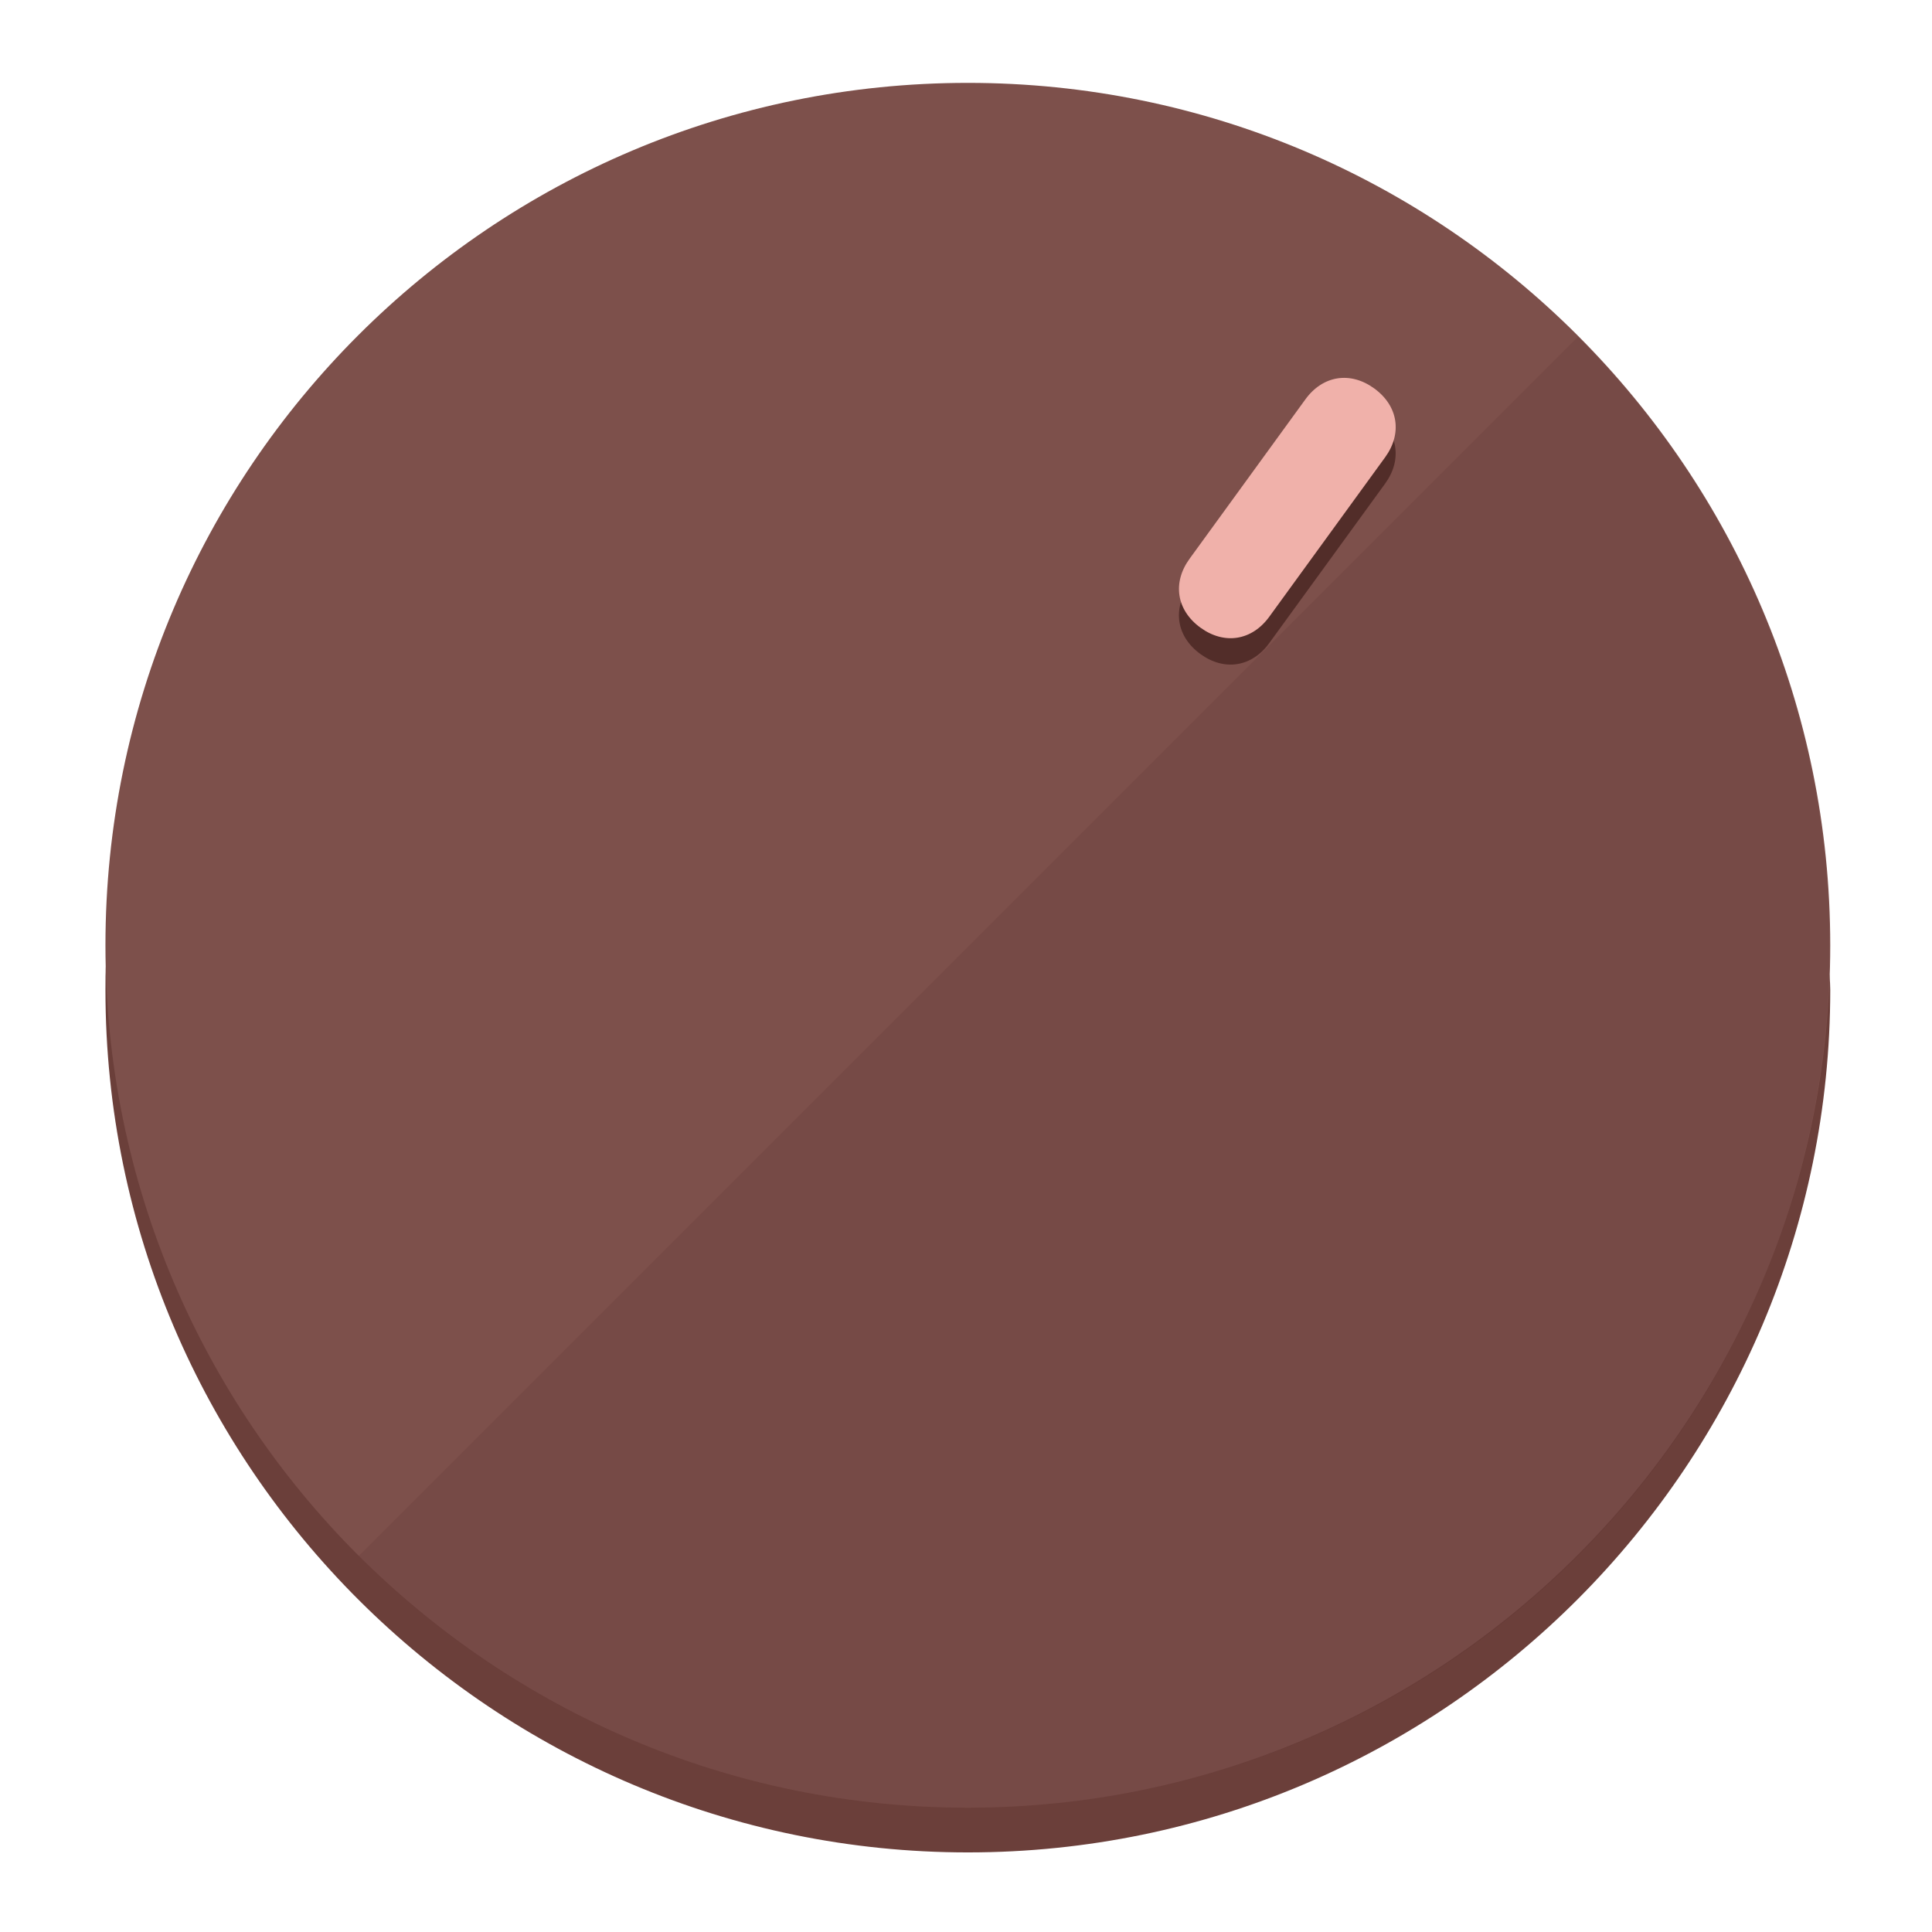
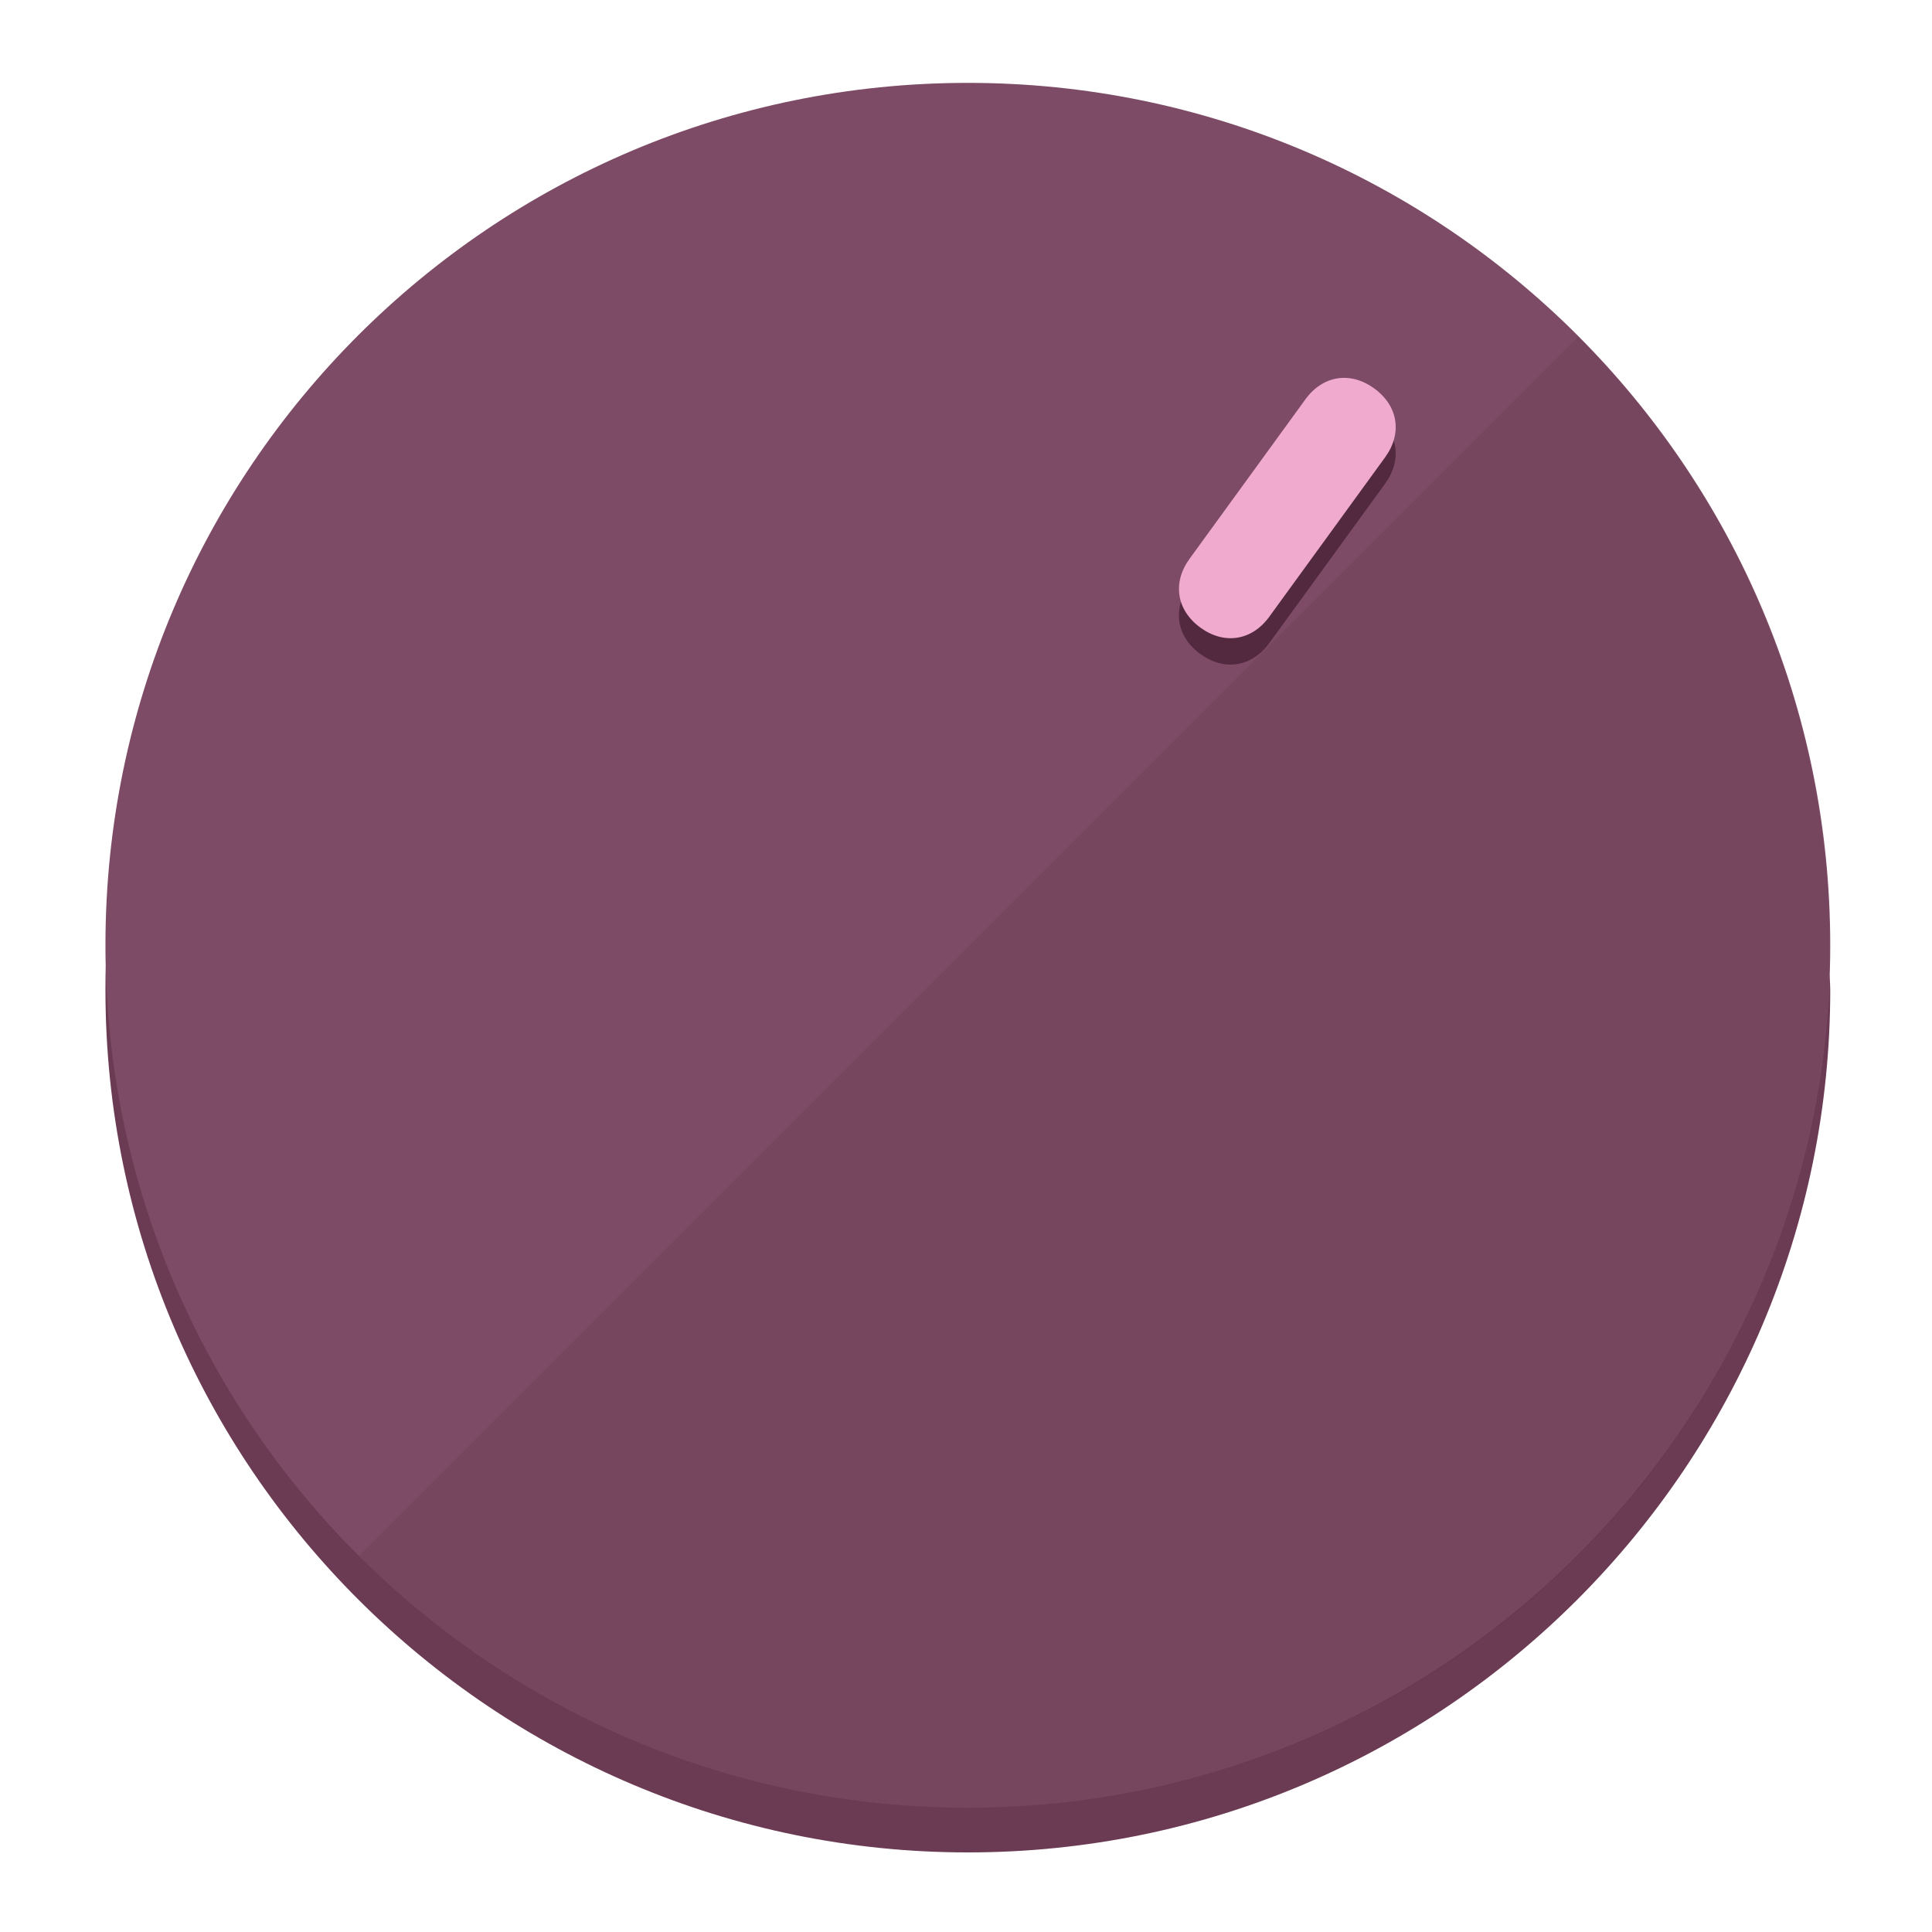
<svg xmlns="http://www.w3.org/2000/svg" height="120px" width="120px" version="1.1" id="Layer_1" viewBox="0 0 496.8 496.8" xml:space="preserve">
  <defs id="defs23" />
  <g id="g3158">
-     <path style="display:inline;fill:#6B3F3A;fill-opacity:1;stroke-width:1.584" d="m 248.875,445.92 c 116.582,0 212.89,-91.238 220.493,-205.286 0,5.069 1.267,8.87 1.267,13.939 0,121.651 -98.842,221.76 -221.76,221.76 -121.651,0 -221.76,-98.842 -221.76,-221.76 0,-5.069 0,-8.87 1.267,-13.939 7.603,114.048 103.91,205.286 220.493,205.286 z" id="path8" />
-     <circle style="display:inline;fill:#7D504B;fill-opacity:1;stroke-width:1.584" cx="248.875" cy="243.071" r="221.76" id="circle12" />
-     <path style="display:inline;fill:#522D29;fill-opacity:0.154;stroke-width:1.587" d="m 405.744,86.606 c 86.308,86.308 86.308,227.193 0,313.5 -86.308,86.308 -227.193,86.308 -313.5,0" id="path14" />
+     <path style="display:inline;fill:#6B3A53;fill-opacity:1;stroke-width:1.584" d="m 248.875,445.92 c 116.582,0 212.89,-91.238 220.493,-205.286 0,5.069 1.267,8.87 1.267,13.939 0,121.651 -98.842,221.76 -221.76,221.76 -121.651,0 -221.76,-98.842 -221.76,-221.76 0,-5.069 0,-8.87 1.267,-13.939 7.603,114.048 103.91,205.286 220.493,205.286 z" id="path8" />
+     <circle style="display:inline;fill:#7D4B65;fill-opacity:1;stroke-width:1.584" cx="248.875" cy="243.071" r="221.76" id="circle12" />
+     <path style="display:inline;fill:#52293E;fill-opacity:0.154;stroke-width:1.587" d="m 405.744,86.606 c 86.308,86.308 86.308,227.193 0,313.5 -86.308,86.308 -227.193,86.308 -313.5,0" id="path14" />
  </g>
  <g id="g3198">
    <circle style="display:none;fill:#000000;fill-opacity:0;stroke-width:1.584" cx="344.188" cy="51.017" r="221.76" id="circle12-3" transform="rotate(36)" />
-     <path style="display:inline;fill:#522D29;fill-opacity:1;stroke-width:1.584" d="m 326.375,165.375 c -4.469,6.151 -11.549,7.272 -17.7,2.803 v 0 c -6.151,-4.469 -7.273,-11.549 -2.803,-17.7 l 29.794,-41.007 c 4.469,-6.151 11.549,-7.272 17.7,-2.803 v 0 c 6.151,4.469 7.272,11.549 2.803,17.7 z" id="path3789" />
-     <path style="display:inline;fill:#F0B1AA;stroke-width:1.584" d="m 326.385,158.59 c -4.469,6.151 -11.549,7.272 -17.7,2.803 v 0 c -6.151,-4.469 -7.272,-11.549 -2.803,-17.7 l 29.794,-41.007 c 4.469,-6.151 11.549,-7.273 17.7,-2.803 v 0 c 6.151,4.469 7.272,11.549 2.803,17.7 z" id="path915" />
+     <path style="display:inline;fill:#52293E;fill-opacity:1;stroke-width:1.584" d="m 326.375,165.375 c -4.469,6.151 -11.549,7.272 -17.7,2.803 v 0 c -6.151,-4.469 -7.273,-11.549 -2.803,-17.7 l 29.794,-41.007 c 4.469,-6.151 11.549,-7.272 17.7,-2.803 v 0 c 6.151,4.469 7.272,11.549 2.803,17.7 z" id="path3789" />
+     <path style="display:inline;fill:#F0AACE;stroke-width:1.584" d="m 326.385,158.59 c -4.469,6.151 -11.549,7.272 -17.7,2.803 v 0 c -6.151,-4.469 -7.272,-11.549 -2.803,-17.7 l 29.794,-41.007 c 4.469,-6.151 11.549,-7.273 17.7,-2.803 v 0 c 6.151,4.469 7.272,11.549 2.803,17.7 z" id="path915" />
  </g>
</svg>
